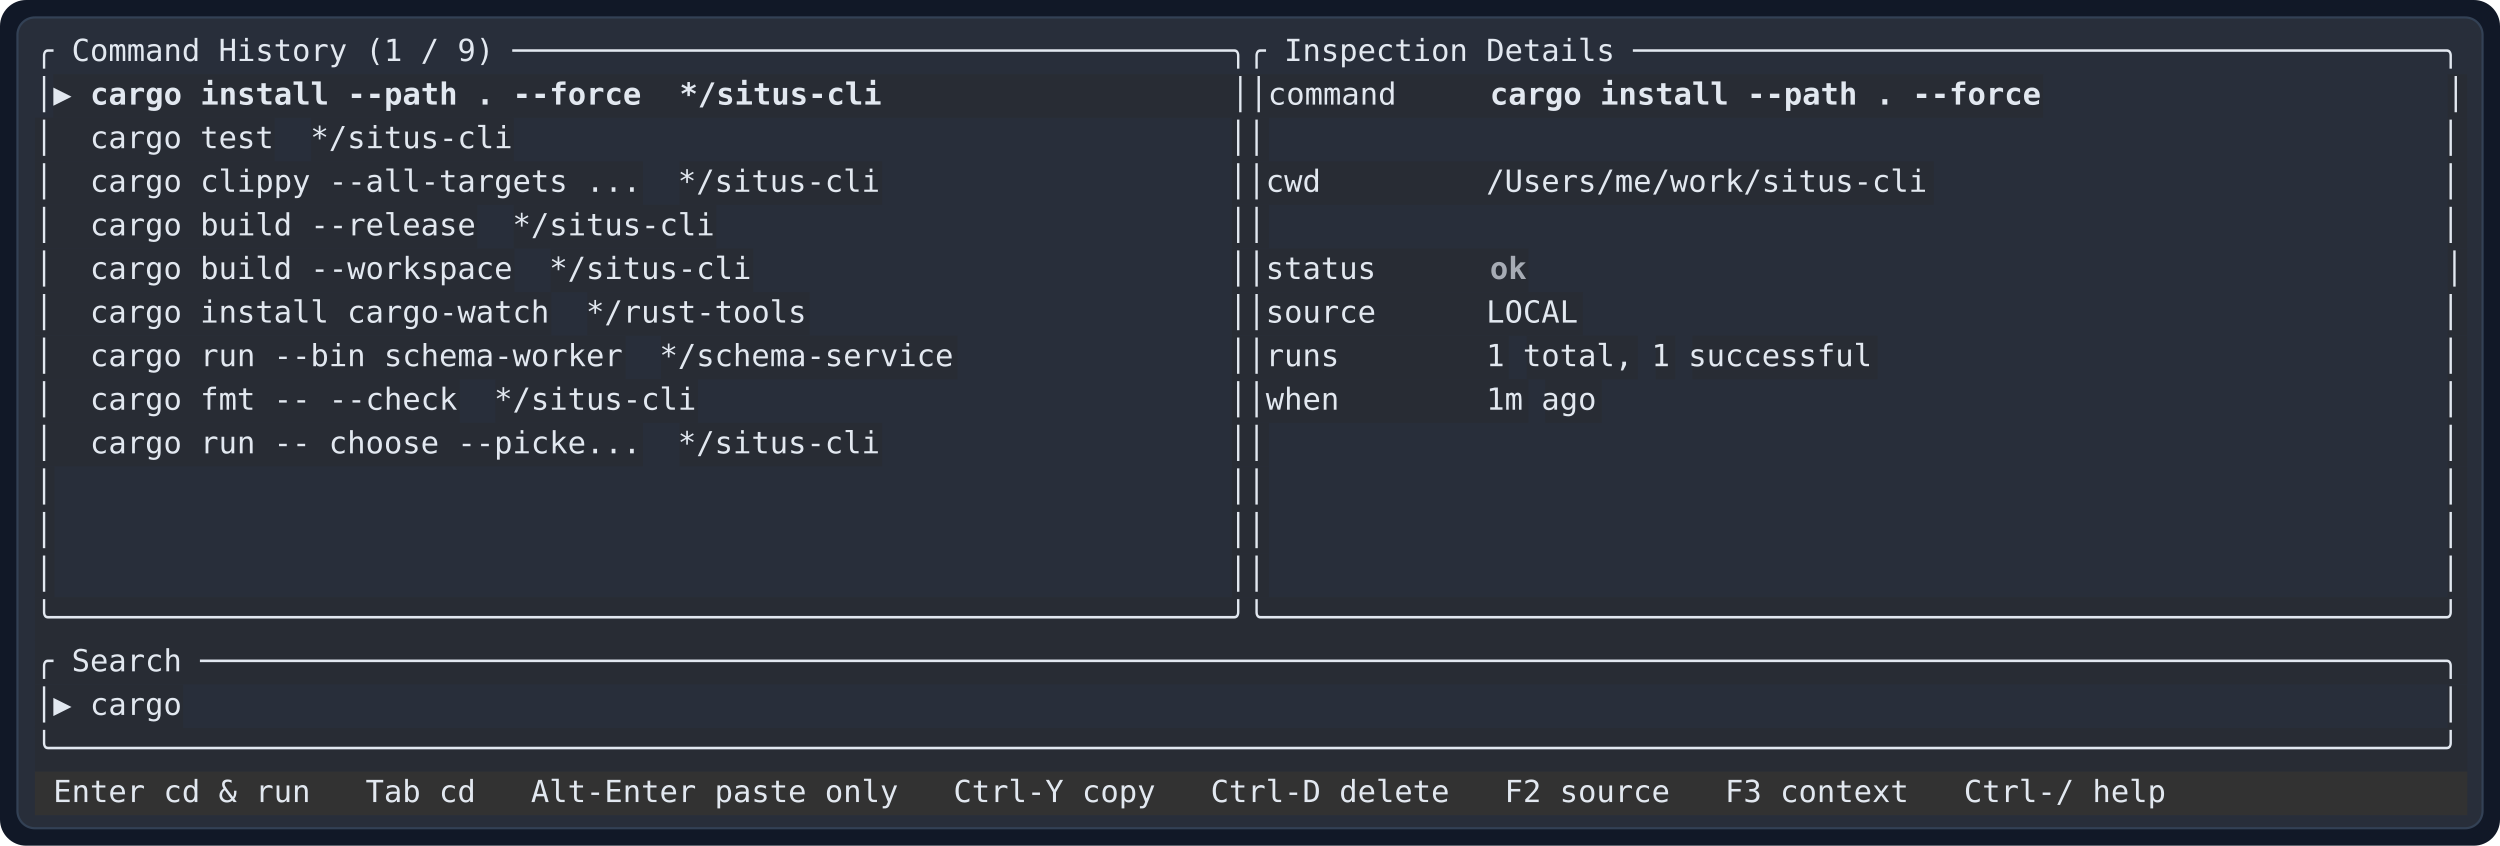
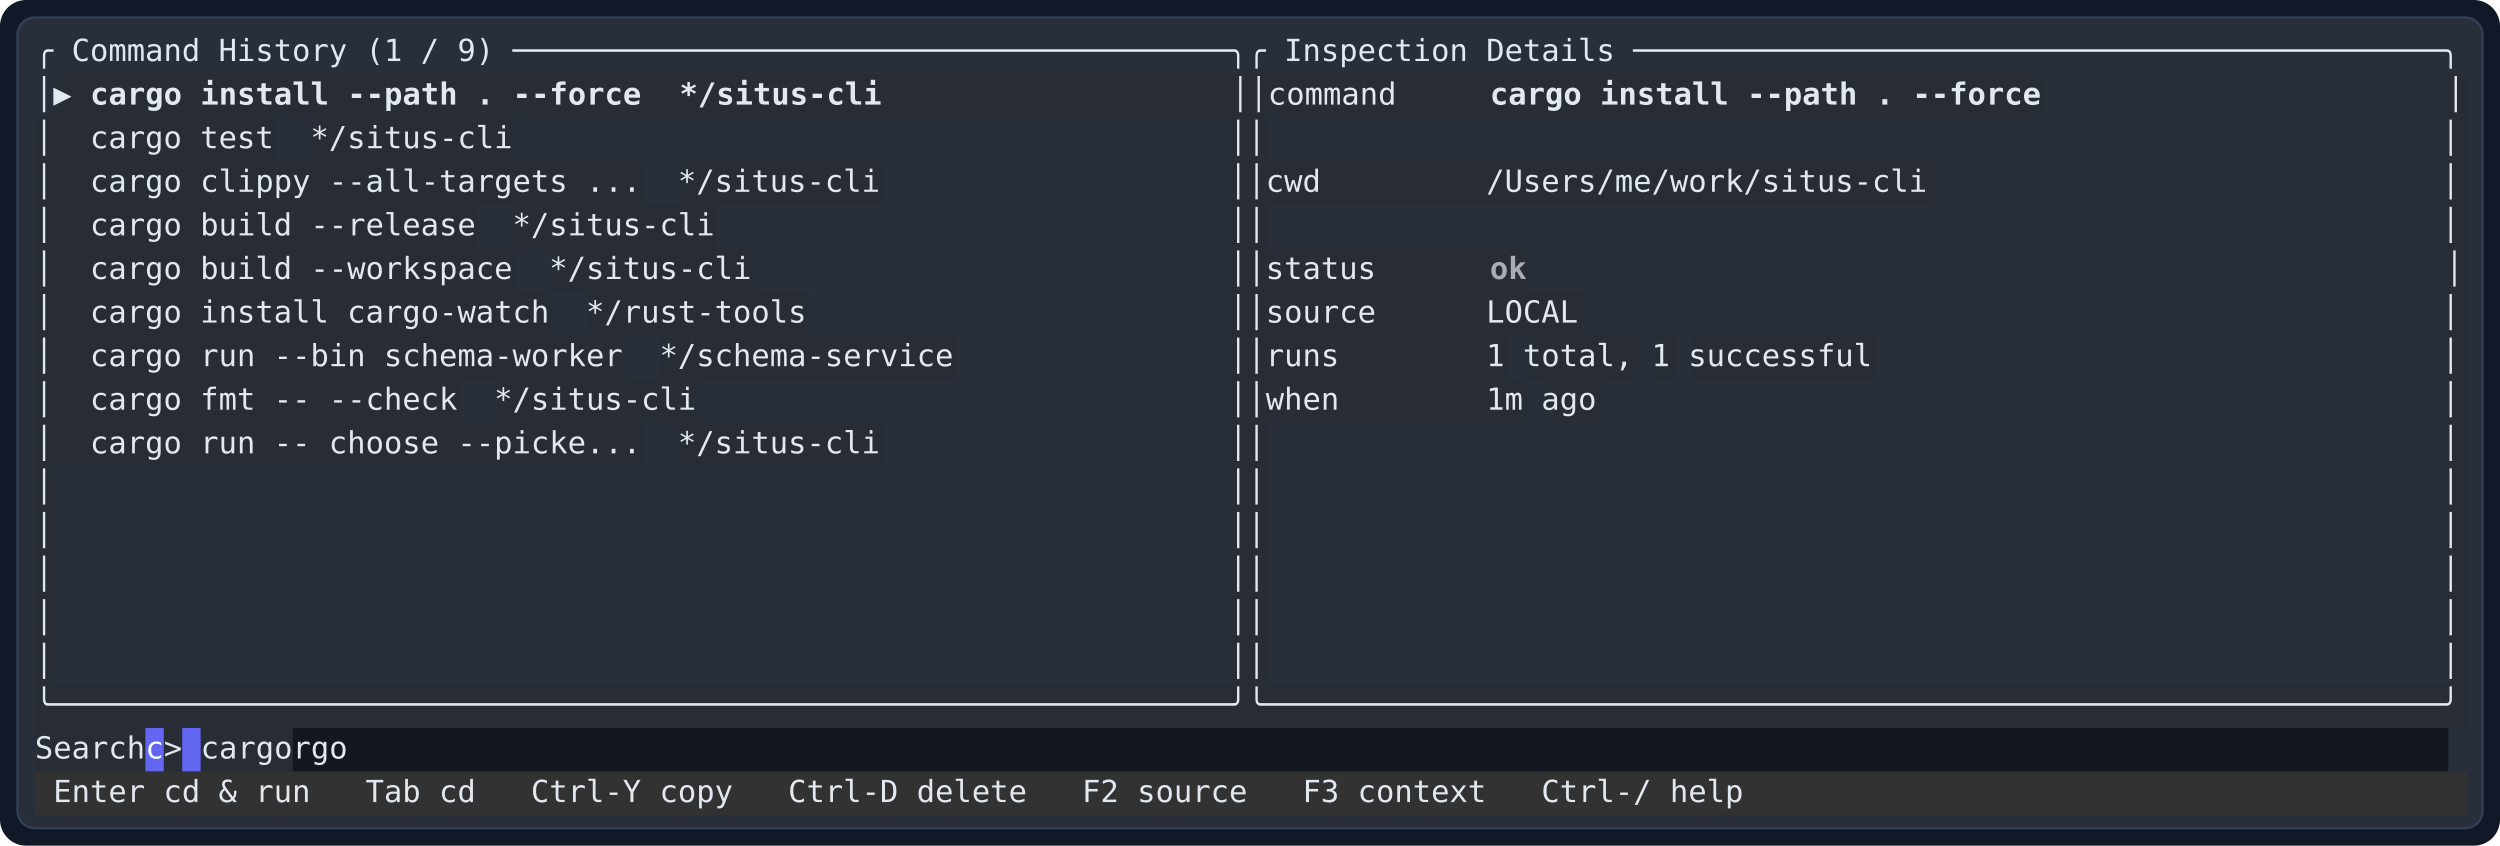
<svg xmlns="http://www.w3.org/2000/svg" width="1147" height="388" viewBox="0 0 1147 388">
  <rect width="100%" height="100%" rx="12" fill="#111827" />
  <rect x="8" y="8" width="1131" height="372" rx="8" fill="#282e3a" stroke="#334155" />
  <text xml:space="preserve" x="16" y="28" fill="#e2e8f0" opacity="1" font-family="Menlo, Monaco, Consolas, monospace" font-size="14" font-weight="500">╭ Command History (1 / 9) ───────────────────────────────────────╮╭ Inspection Details ────────────────────────────────────────────╮</text>
  <rect x="24.45" y="34" width="913" height="20" fill="#282c34" />
  <rect x="1122.95" y="34" width="9" height="20" fill="#282c34" />
  <text xml:space="preserve" x="16" y="48" fill="#e2e8f0" opacity="1" font-family="Menlo, Monaco, Consolas, monospace" font-size="14" font-weight="500">│▶ </text>
  <text xml:space="preserve" x="41.35" y="48" fill="#e2e8f0" opacity="1" font-family="Menlo, Monaco, Consolas, monospace" font-size="14" font-weight="700">cargo install --path . --force</text>
  <text xml:space="preserve" x="311.75" y="48" fill="#e2e8f0" opacity="1" font-family="Menlo, Monaco, Consolas, monospace" font-size="14" font-weight="700">*/situs-cli</text>
  <text xml:space="preserve" x="404.7" y="48" fill="#e2e8f0" opacity="1" font-family="Menlo, Monaco, Consolas, monospace" font-size="14" font-weight="500">                   ││command     </text>
  <text xml:space="preserve" x="683.55" y="48" fill="#e2e8f0" opacity="1" font-family="Menlo, Monaco, Consolas, monospace" font-size="14" font-weight="700">cargo install --path . --force</text>
  <text xml:space="preserve" x="937.05" y="48" fill="#e2e8f0" opacity="1" font-family="Menlo, Monaco, Consolas, monospace" font-size="14" font-weight="500">                      │</text>
  <rect x="16" y="54" width="110" height="20" fill="#282c34" />
  <rect x="142.75" y="54" width="93" height="20" fill="#282c34" />
  <rect x="565.25" y="54" width="17" height="20" fill="#282c34" />
  <rect x="1122.95" y="54" width="9" height="20" fill="#282c34" />
  <text xml:space="preserve" x="16" y="68" fill="#e2e8f0" opacity="1" font-family="Menlo, Monaco, Consolas, monospace" font-size="14" font-weight="500">│  cargo test  */situs-cli                                       ││                                                                │</text>
  <rect x="16" y="74" width="279" height="20" fill="#282c34" />
  <rect x="311.75" y="74" width="93" height="20" fill="#282c34" />
  <rect x="565.25" y="74" width="322" height="20" fill="#282c34" />
  <rect x="1122.95" y="74" width="9" height="20" fill="#282c34" />
  <text xml:space="preserve" x="16" y="88" fill="#e2e8f0" opacity="1" font-family="Menlo, Monaco, Consolas, monospace" font-size="14" font-weight="500">│  cargo clippy --all-targets ...  */situs-cli                   ││cwd         /Users/me/work/situs-cli                            │</text>
  <rect x="16" y="94" width="203" height="20" fill="#282c34" />
  <rect x="235.7" y="94" width="93" height="20" fill="#282c34" />
  <rect x="565.25" y="94" width="17" height="20" fill="#282c34" />
  <rect x="1122.95" y="94" width="9" height="20" fill="#282c34" />
  <text xml:space="preserve" x="16" y="108" fill="#e2e8f0" opacity="1" font-family="Menlo, Monaco, Consolas, monospace" font-size="14" font-weight="500">│  cargo build --release  */situs-cli                            ││                                                                │</text>
  <rect x="16" y="114" width="220" height="20" fill="#282c34" />
  <rect x="252.6" y="114" width="93" height="20" fill="#282c34" />
  <rect x="565.25" y="114" width="136" height="20" fill="#282c34" />
  <rect x="1122.95" y="114" width="9" height="20" fill="#282c34" />
  <text xml:space="preserve" x="16" y="128" fill="#e2e8f0" opacity="1" font-family="Menlo, Monaco, Consolas, monospace" font-size="14" font-weight="500">│  cargo build --workspace  */situs-cli                          ││status      </text>
  <text xml:space="preserve" x="683.55" y="128" fill="#e2e8f0" opacity="0.68" font-family="Menlo, Monaco, Consolas, monospace" font-size="14" font-weight="700">ok</text>
  <text xml:space="preserve" x="700.45" y="128" fill="#e2e8f0" opacity="1" font-family="Menlo, Monaco, Consolas, monospace" font-size="14" font-weight="500">                                                  │</text>
  <rect x="16" y="134" width="237" height="20" fill="#282c34" />
  <rect x="269.5" y="134" width="102" height="20" fill="#282c34" />
  <rect x="565.25" y="134" width="161" height="20" fill="#282c34" />
  <rect x="1122.95" y="134" width="9" height="20" fill="#282c34" />
  <text xml:space="preserve" x="16" y="148" fill="#e2e8f0" opacity="1" font-family="Menlo, Monaco, Consolas, monospace" font-size="14" font-weight="500">│  cargo install cargo-watch  */rust-tools                       ││source      LOCAL                                               │</text>
  <rect x="16" y="154" width="271" height="20" fill="#282c34" />
  <rect x="303.3" y="154" width="136" height="20" fill="#282c34" />
  <rect x="565.25" y="154" width="127" height="20" fill="#282c34" />
  <rect x="700.45" y="154" width="51" height="20" fill="#282c34" />
  <rect x="759.6" y="154" width="9" height="20" fill="#282c34" />
  <rect x="776.5" y="154" width="85" height="20" fill="#282c34" />
  <rect x="1122.95" y="154" width="9" height="20" fill="#282c34" />
  <text xml:space="preserve" x="16" y="168" fill="#e2e8f0" opacity="1" font-family="Menlo, Monaco, Consolas, monospace" font-size="14" font-weight="500">│  cargo run --bin schema-worker  */schema-service               ││runs        1 total, 1 successful                               │</text>
  <rect x="16" y="174" width="195" height="20" fill="#282c34" />
  <rect x="227.25" y="174" width="93" height="20" fill="#282c34" />
  <rect x="565.25" y="174" width="136" height="20" fill="#282c34" />
  <rect x="708.9" y="174" width="26" height="20" fill="#282c34" />
  <rect x="1122.95" y="174" width="9" height="20" fill="#282c34" />
  <text xml:space="preserve" x="16" y="188" fill="#e2e8f0" opacity="1" font-family="Menlo, Monaco, Consolas, monospace" font-size="14" font-weight="500">│  cargo fmt -- --check  */situs-cli                             ││when        1m ago                                              │</text>
  <rect x="16" y="194" width="279" height="20" fill="#282c34" />
  <rect x="311.75" y="194" width="93" height="20" fill="#282c34" />
  <rect x="565.25" y="194" width="17" height="20" fill="#282c34" />
  <rect x="1122.95" y="194" width="9" height="20" fill="#282c34" />
  <text xml:space="preserve" x="16" y="208" fill="#e2e8f0" opacity="1" font-family="Menlo, Monaco, Consolas, monospace" font-size="14" font-weight="500">│  cargo run -- choose --picke...  */situs-cli                   ││                                                                │</text>
  <rect x="16" y="214" width="9" height="20" fill="#282c34" />
  <rect x="565.25" y="214" width="17" height="20" fill="#282c34" />
  <rect x="1122.95" y="214" width="9" height="20" fill="#282c34" />
  <text xml:space="preserve" x="16" y="228" fill="#e2e8f0" opacity="1" font-family="Menlo, Monaco, Consolas, monospace" font-size="14" font-weight="500">│                                                                ││                                                                │</text>
  <rect x="16" y="234" width="9" height="20" fill="#282c34" />
  <rect x="565.25" y="234" width="17" height="20" fill="#282c34" />
  <rect x="1122.95" y="234" width="9" height="20" fill="#282c34" />
  <text xml:space="preserve" x="16" y="248" fill="#e2e8f0" opacity="1" font-family="Menlo, Monaco, Consolas, monospace" font-size="14" font-weight="500">│                                                                ││                                                                │</text>
  <rect x="16" y="254" width="9" height="20" fill="#282c34" />
  <rect x="565.25" y="254" width="17" height="20" fill="#282c34" />
  <rect x="1122.95" y="254" width="9" height="20" fill="#282c34" />
  <text xml:space="preserve" x="16" y="268" fill="#e2e8f0" opacity="1" font-family="Menlo, Monaco, Consolas, monospace" font-size="14" font-weight="500">│                                                                ││                                                                │</text>
-   <rect x="16" y="274" width="1116" height="20" fill="#282c34" />
-   <text xml:space="preserve" x="16" y="288" fill="#e2e8f0" opacity="1" font-family="Menlo, Monaco, Consolas, monospace" font-size="14" font-weight="500">╰────────────────────────────────────────────────────────────────╯╰────────────────────────────────────────────────────────────────╯</text>
-   <rect x="16" y="294" width="1116" height="20" fill="#282c34" />
-   <text xml:space="preserve" x="16" y="308" fill="#e2e8f0" opacity="1" font-family="Menlo, Monaco, Consolas, monospace" font-size="14" font-weight="500">╭ Search ──────────────────────────────────────────────────────────────────────────────────────────────────────────────────────────╮</text>
-   <rect x="16" y="314" width="68" height="20" fill="#282c34" />
-   <rect x="1122.95" y="314" width="9" height="20" fill="#282c34" />
-   <text xml:space="preserve" x="16" y="328" fill="#e2e8f0" opacity="1" font-family="Menlo, Monaco, Consolas, monospace" font-size="14" font-weight="500">│▶ cargo                                                                                                                           │</text>
-   <rect x="16" y="334" width="1116" height="20" fill="#282c34" />
-   <text xml:space="preserve" x="16" y="348" fill="#e2e8f0" opacity="1" font-family="Menlo, Monaco, Consolas, monospace" font-size="14" font-weight="500">╰──────────────────────────────────────────────────────────────────────────────────────────────────────────────────────────────────╯</text>
+   <rect x="16" y="274" width="9" height="20" fill="#282c34" />
+   <rect x="565.25" y="274" width="17" height="20" fill="#282c34" />
+   <rect x="1122.95" y="274" width="9" height="20" fill="#282c34" />
+   <text xml:space="preserve" x="16" y="288" fill="#e2e8f0" opacity="1" font-family="Menlo, Monaco, Consolas, monospace" font-size="14" font-weight="500">│                                                                ││                                                                │</text>
+   <rect x="16" y="294" width="9" height="20" fill="#282c34" />
+   <rect x="565.25" y="294" width="17" height="20" fill="#282c34" />
+   <rect x="1122.95" y="294" width="9" height="20" fill="#282c34" />
+   <text xml:space="preserve" x="16" y="308" fill="#e2e8f0" opacity="1" font-family="Menlo, Monaco, Consolas, monospace" font-size="14" font-weight="500">│                                                                ││                                                                │</text>
+   <rect x="16" y="314" width="1116" height="20" fill="#282c34" />
+   <text xml:space="preserve" x="16" y="328" fill="#e2e8f0" opacity="1" font-family="Menlo, Monaco, Consolas, monospace" font-size="14" font-weight="500">╰────────────────────────────────────────────────────────────────╯╰────────────────────────────────────────────────────────────────╯</text>
+   <rect x="16" y="334" width="51" height="20" fill="#282c34" />
+   <rect x="66.7" y="334" width="9" height="20" fill="#6366f1" />
+   <rect x="75.15" y="334" width="9" height="20" fill="#282c34" />
+   <rect x="83.6" y="334" width="9" height="20" fill="#6366f1" />
+   <rect x="92.05" y="334" width="43" height="20" fill="#282c34" />
+   <rect x="134.3" y="334" width="989" height="20" fill="#131720" />
+   <text xml:space="preserve" x="16" y="348" fill="#e2e8f0" opacity="1" font-family="Menlo, Monaco, Consolas, monospace" font-size="14" font-weight="500">Search</text>
+   <text xml:space="preserve" x="66.7" y="348" fill="#f8fafc" opacity="1" font-family="Menlo, Monaco, Consolas, monospace" font-size="14" font-weight="500">c</text>
+   <text xml:space="preserve" x="75.15" y="348" fill="#e2e8f0" opacity="1" font-family="Menlo, Monaco, Consolas, monospace" font-size="14" font-weight="500">&gt;</text>
+   <text xml:space="preserve" x="92.05" y="348" fill="#e2e8f0" opacity="1" font-family="Menlo, Monaco, Consolas, monospace" font-size="14" font-weight="500">cargorgo                                                                                                                   </text>
  <rect x="16" y="354" width="1116" height="20" fill="#323232" />
-   <text xml:space="preserve" x="16" y="368" fill="#e2e8f0" opacity="1" font-family="Menlo, Monaco, Consolas, monospace" font-size="14" font-weight="500"> Enter cd &amp; run   Tab cd   Alt-Enter paste only   Ctrl-Y copy   Ctrl-D delete   F2 source   F3 context   Ctrl-/ help                </text>
+   <text xml:space="preserve" x="16" y="368" fill="#e2e8f0" opacity="1" font-family="Menlo, Monaco, Consolas, monospace" font-size="14" font-weight="500"> Enter cd &amp; run   Tab cd   Ctrl-Y copy   Ctrl-D delete   F2 source   F3 context   Ctrl-/ help                                       </text>
</svg>
